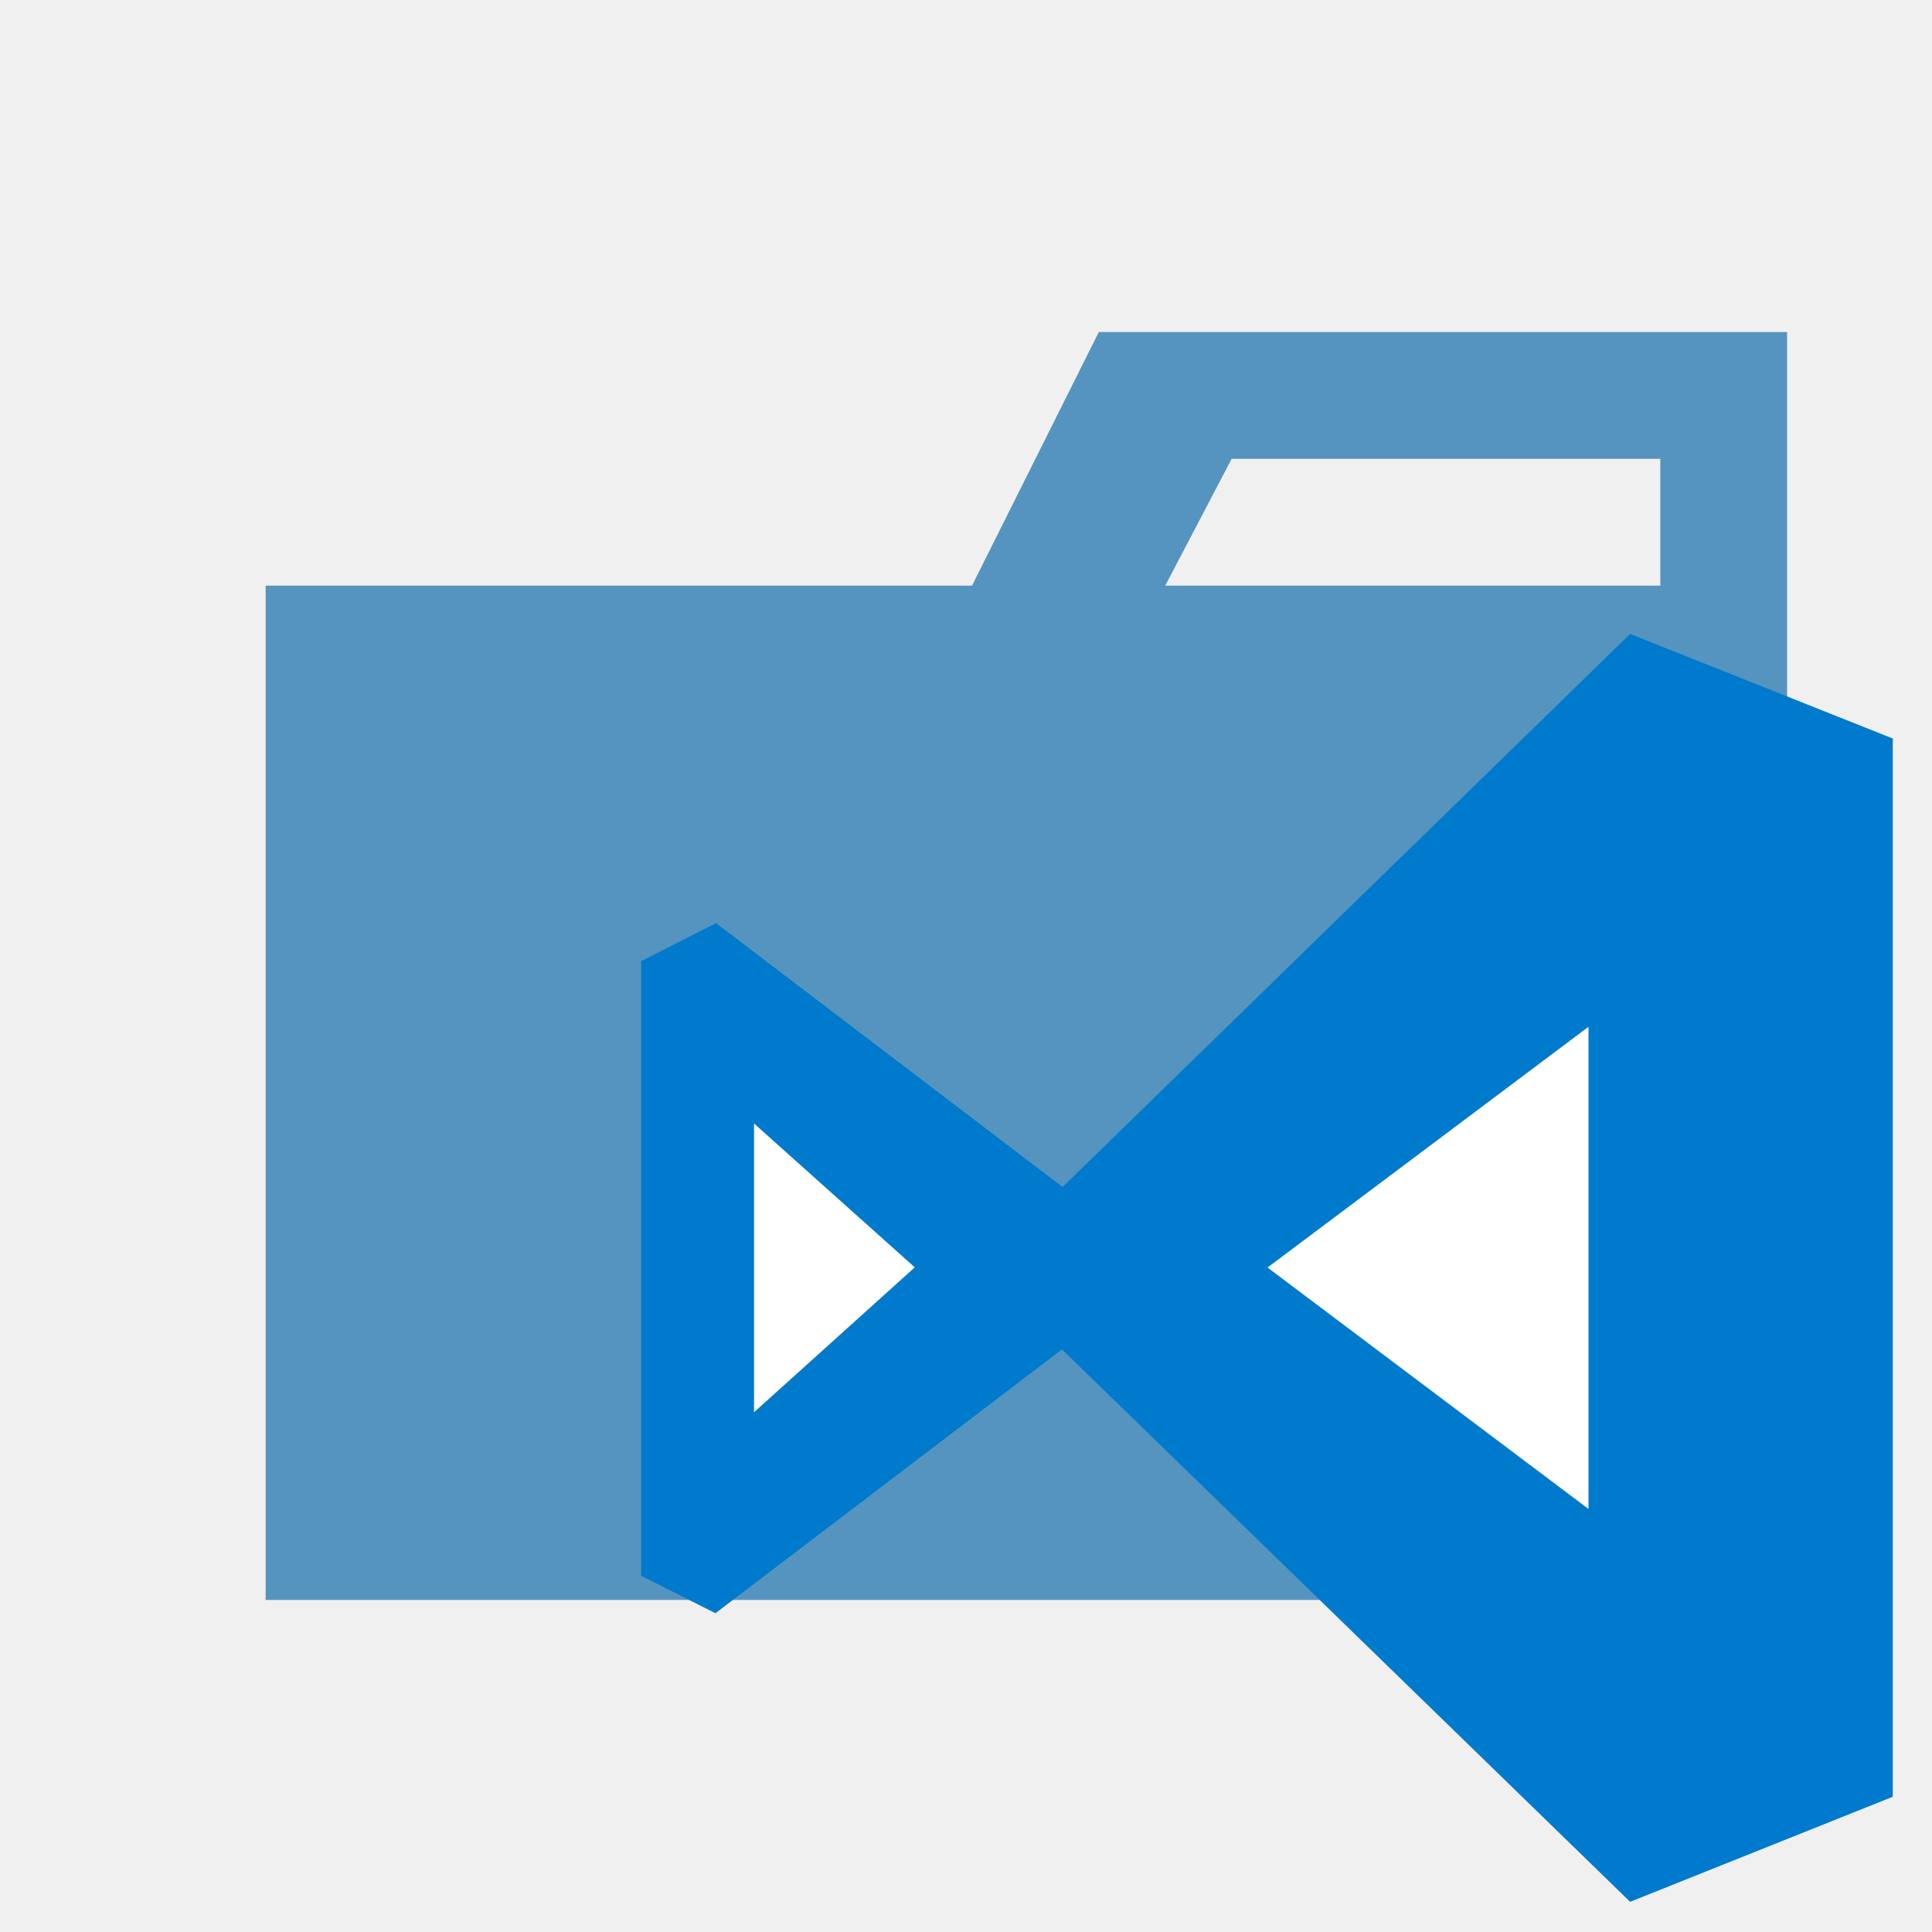
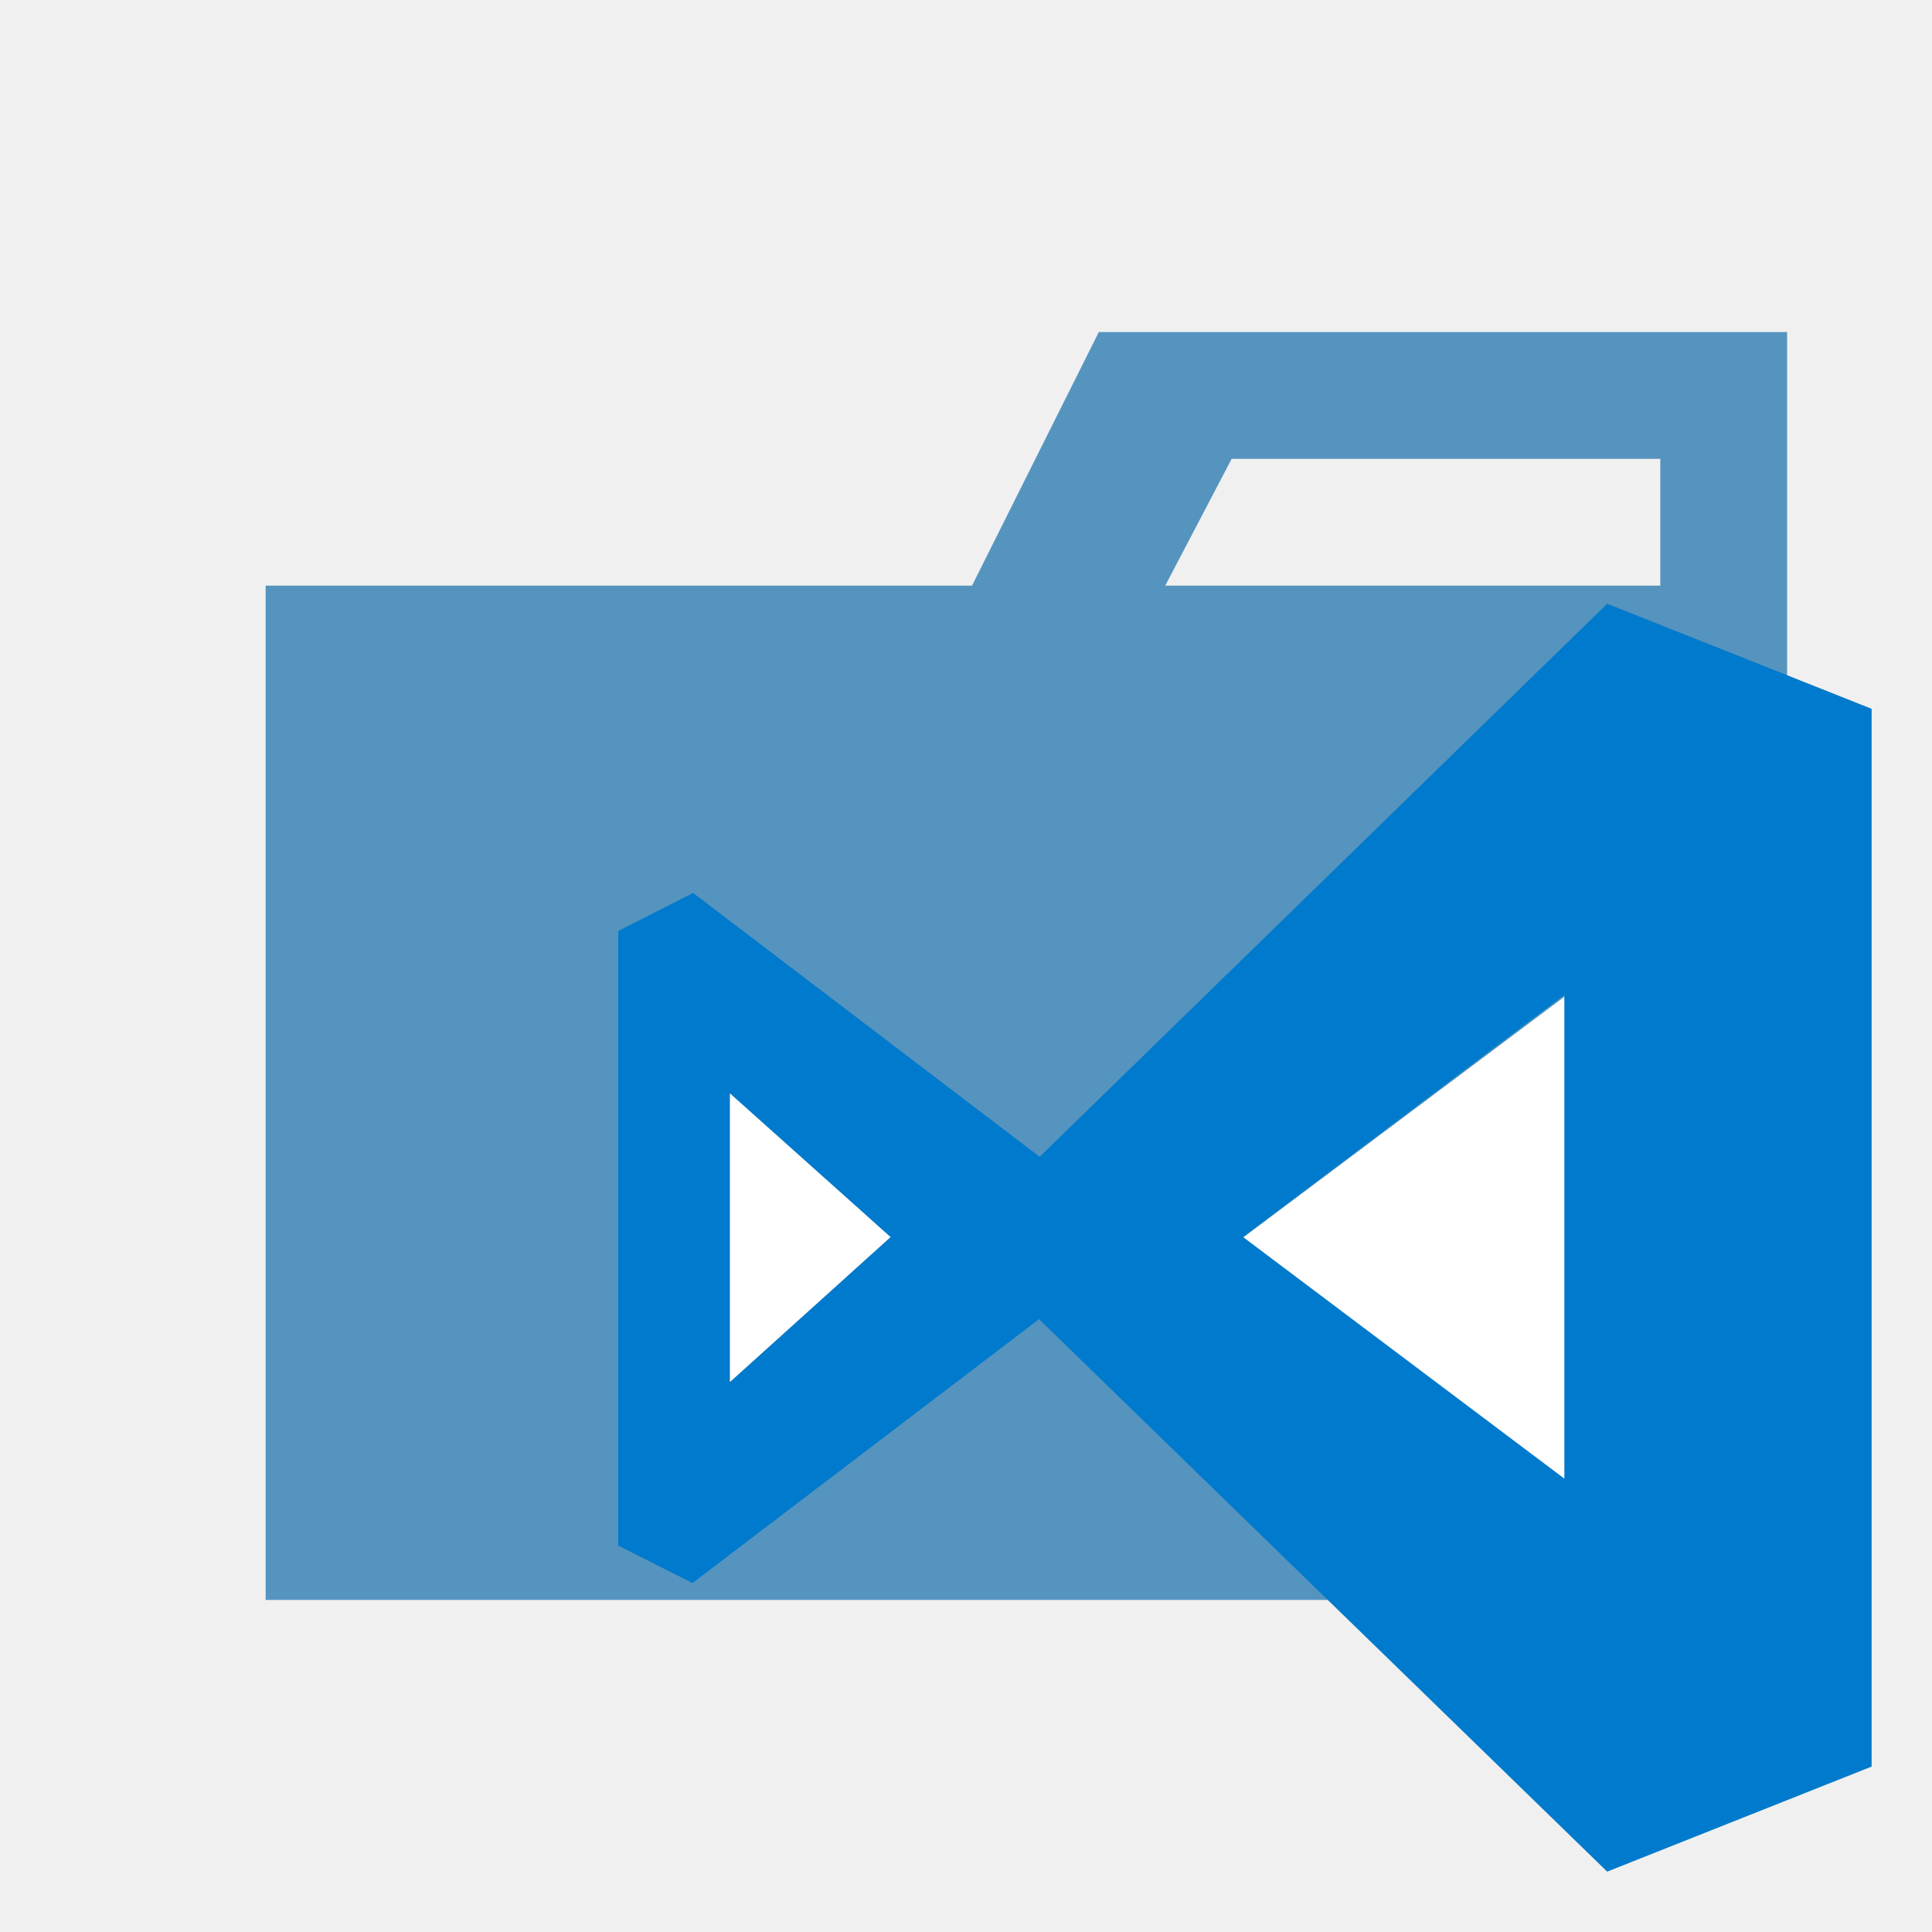
<svg xmlns="http://www.w3.org/2000/svg" viewBox="0 0 32 32">
  <g id="folder_vscode">
    <path d="M27.5,5.5H18.2L16.1,9.7H4.4V26.5H29.6V5.5Zm0,4.2H19.3l1.1-2.1h7.1Z" style="fill:#5594bf" />
-     <path d="M31.37,12.24,27,10.5l-9.4,9.16-5.74-4.37-1.24.63V26.1l1.23.62,5.74-4.37L27,31.5l4.35-1.74V12.24ZM12.49,23.39V18.61L15.15,21ZM21,21l5.31-4v8L21,21Z" style="fill:#007acc" />
-     <polygon points="21 20.99 26.31 17.01 26.31 24.99 20.99 20.99 21 20.99" style="fill:#fff" />
-     <polygon points="12.49 23.39 12.49 18.61 15.15 20.99 12.49 23.39" style="fill:#fff" />
+     <path d="M31,11.74,26.62,10l-9.4,9.16-5.74-4.37-1.24.63V25.6l1.23.62,5.74-4.37L26.62,31,31,29.26V11.74ZM12.09,22.89V18.11l2.66,2.38Zm8.51-2.41,5.31-4v8l-5.32-4Z" style="fill:#007acc" />
+     <polygon points="20.6 20.49 25.91 16.51 25.91 24.49 20.59 20.49 20.6 20.49" style="fill:#fff" />
+     <polygon points="12.09 22.89 12.09 18.11 14.75 20.49 12.09 22.89" style="fill:#fff" />
  </g>
</svg>
